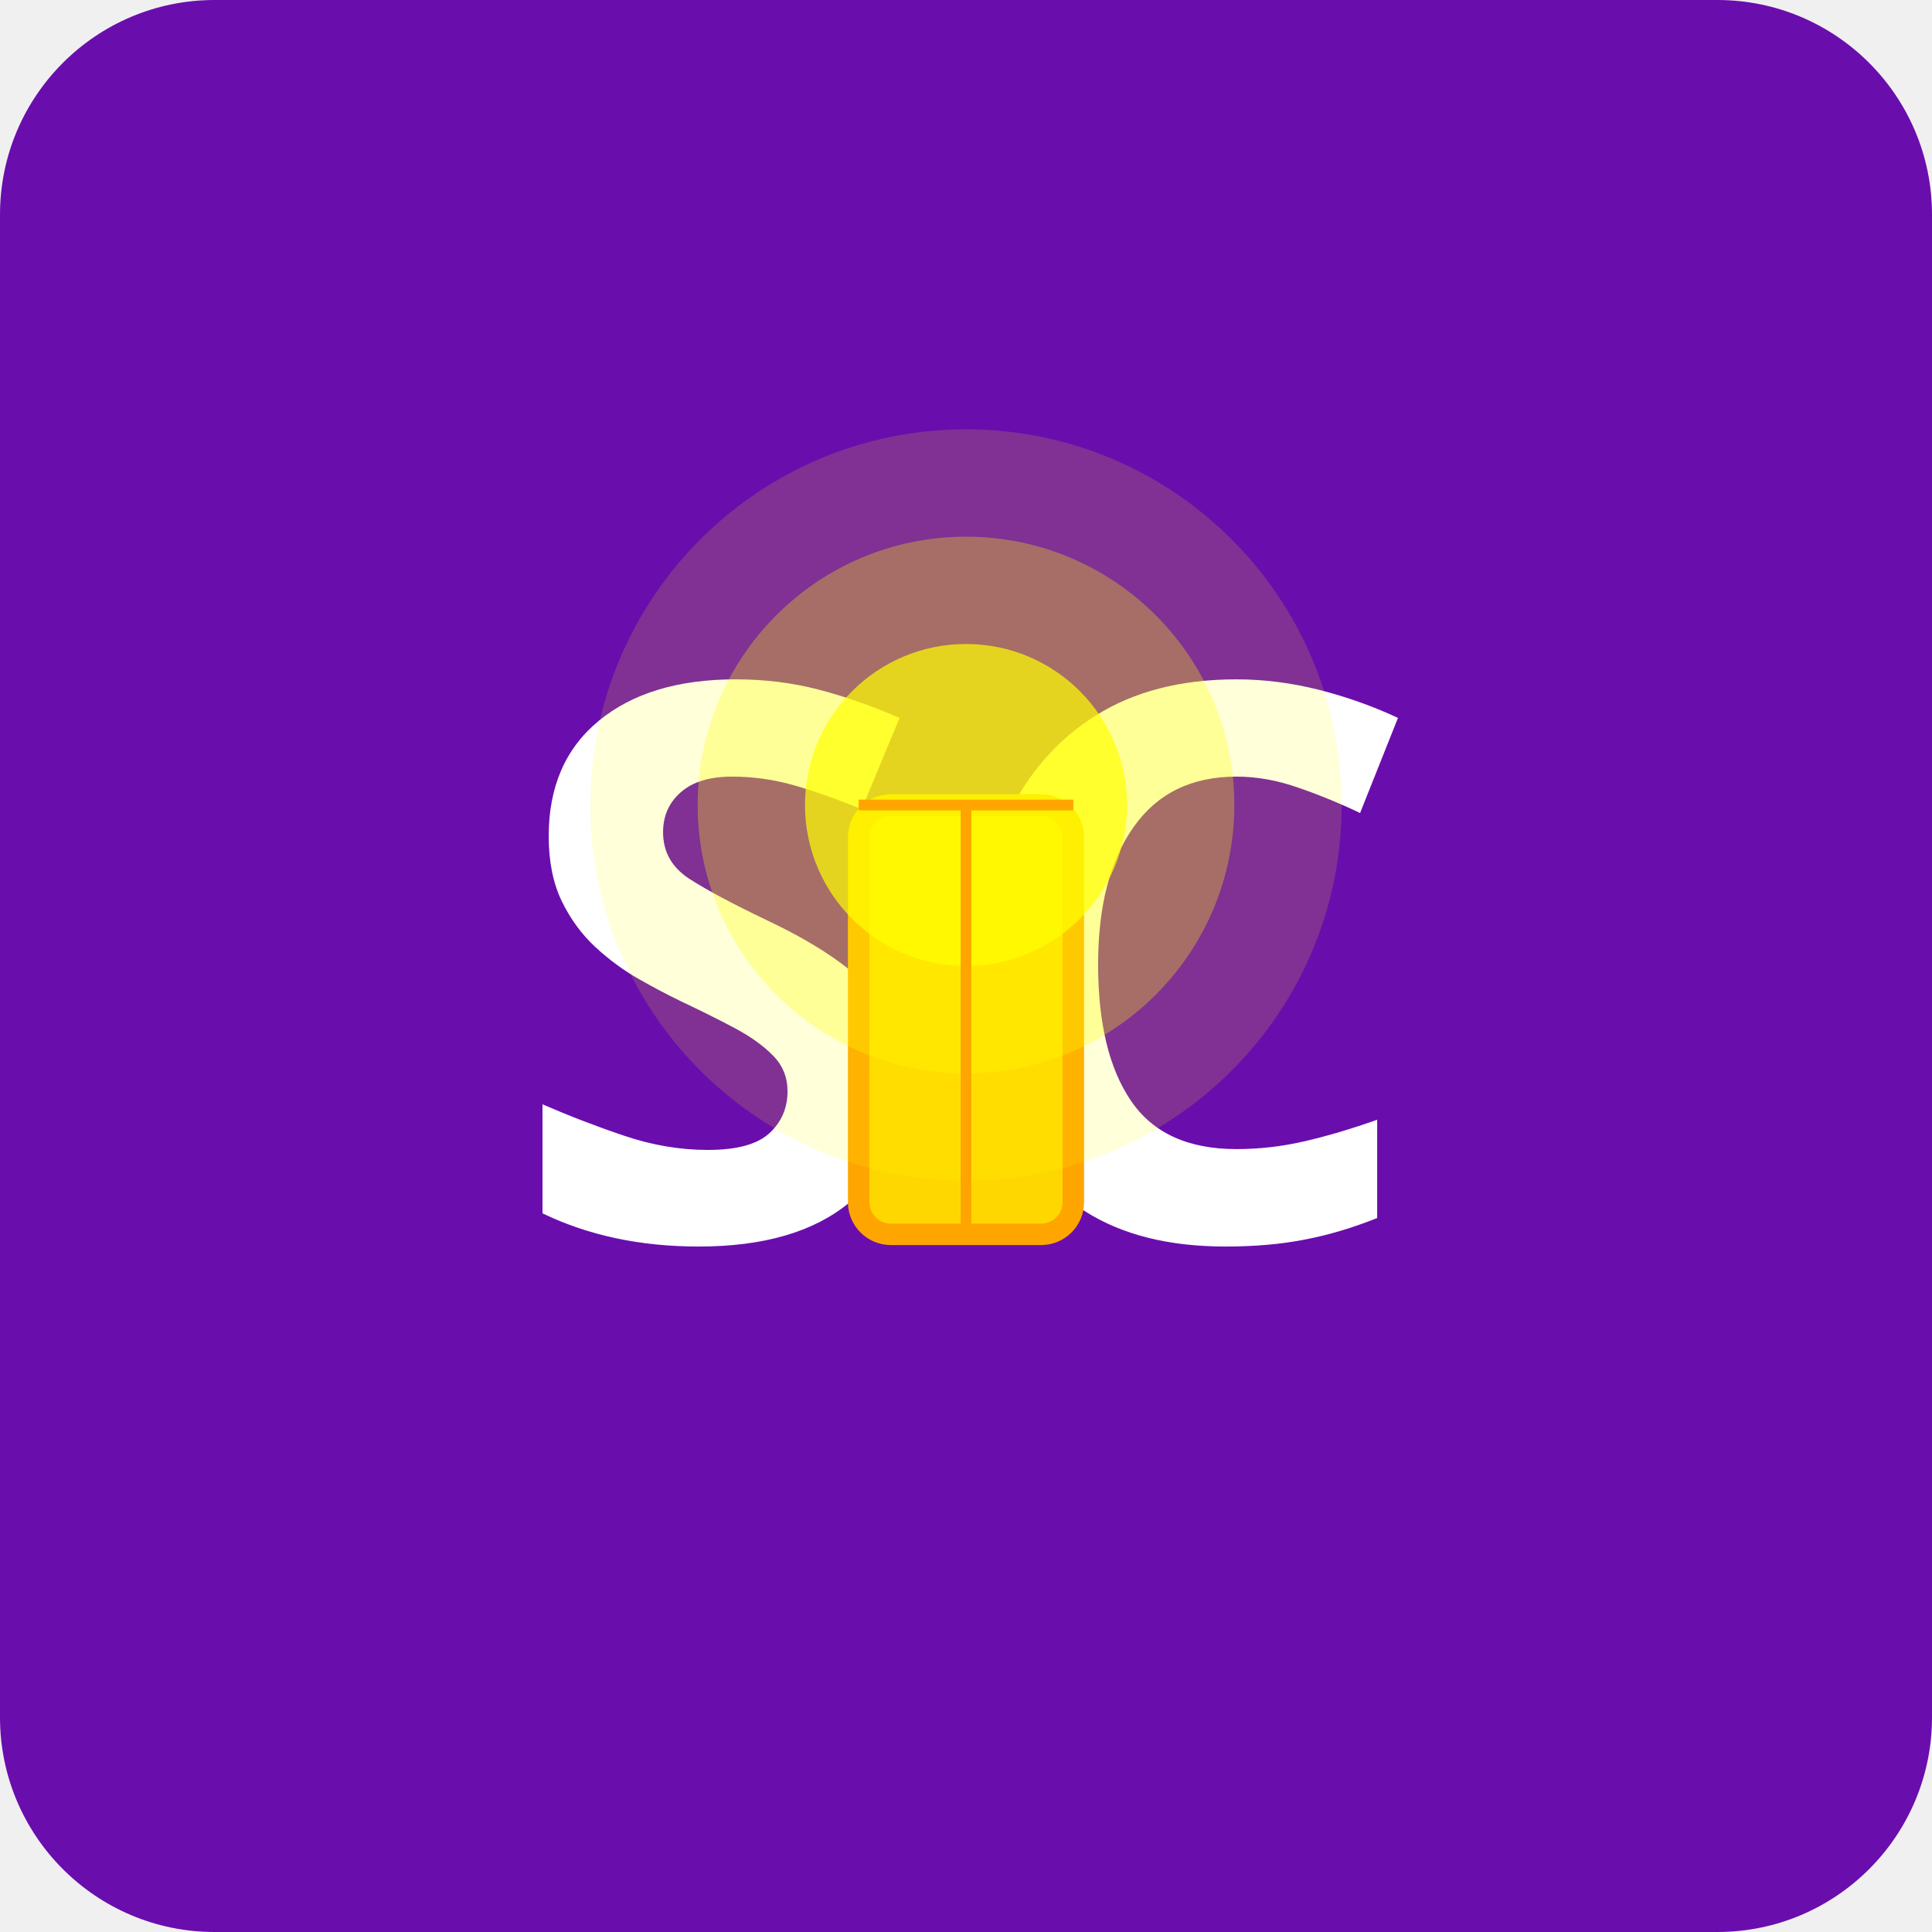
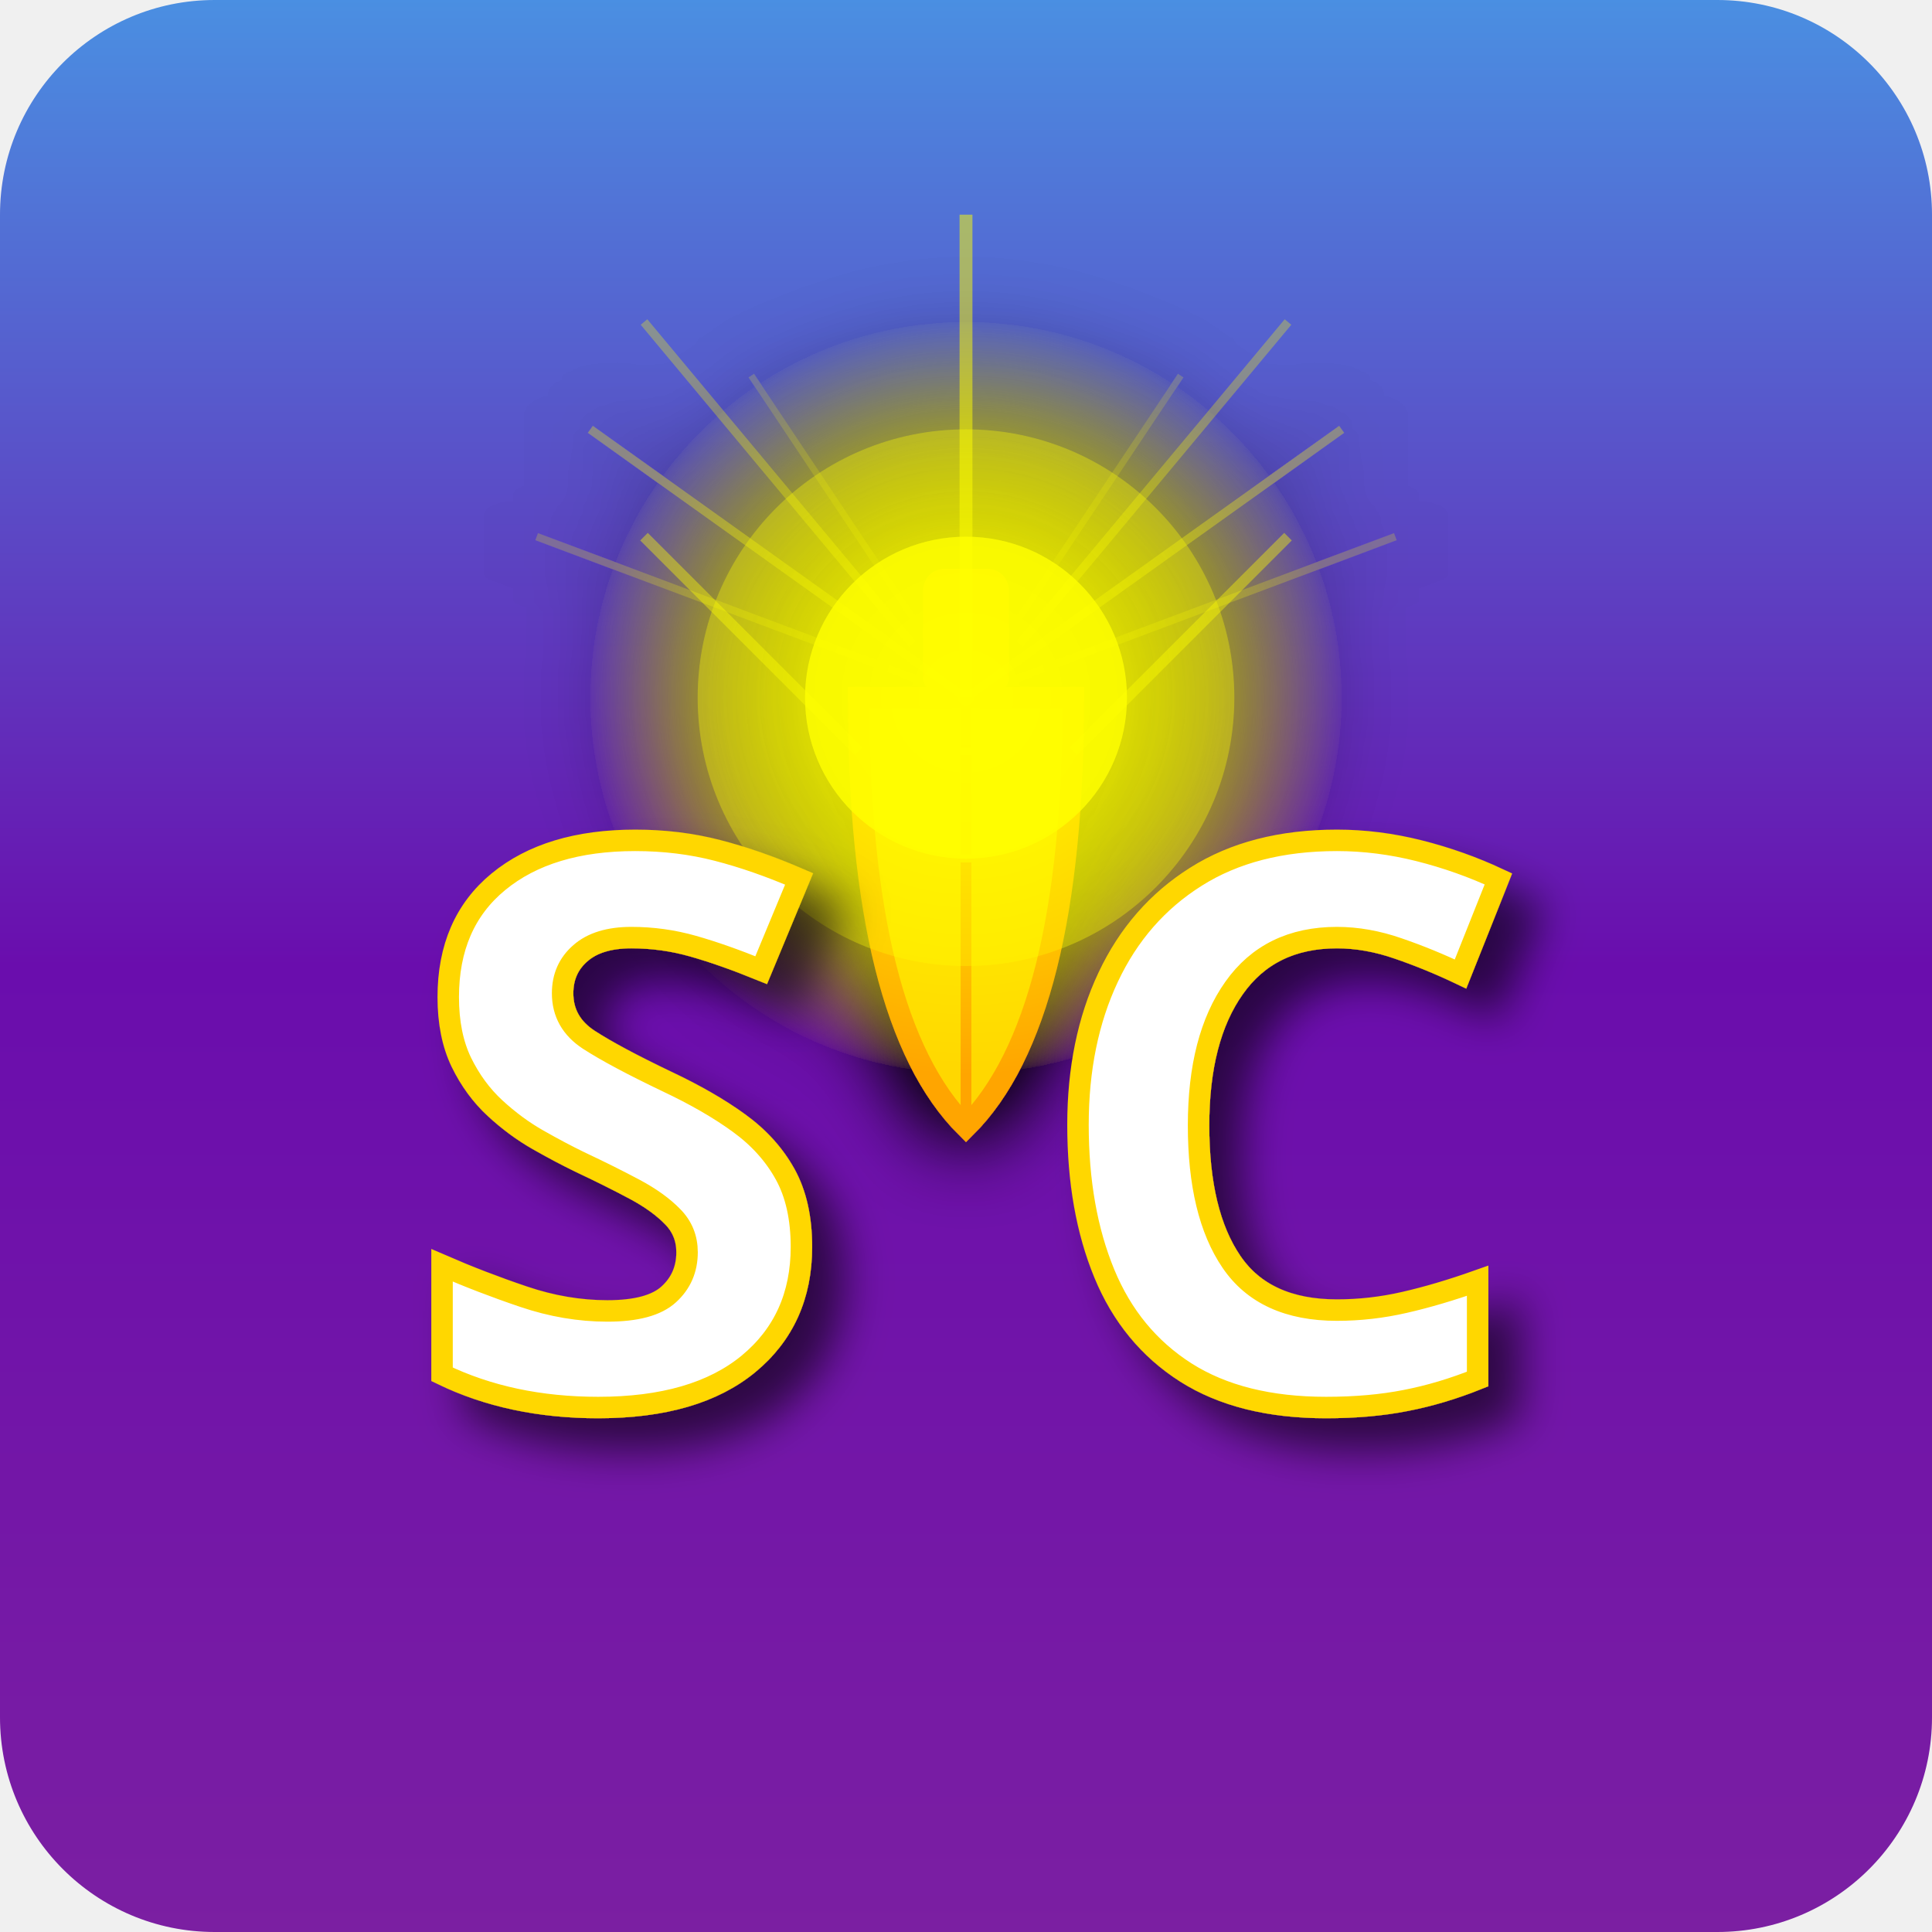
<svg xmlns="http://www.w3.org/2000/svg" width="180" height="180" viewBox="0 0 180 180">
-   <rect width="180" height="180" fill="#6a0dad" rx="20" ry="20" />
-   <text x="50%" y="50%" fill="white" font-family="Tahoma, sans-serif" font-size="72" font-weight="bold" dominant-baseline="middle" text-anchor="middle">SC</text>
-   <g transform="translate(90, 105)">
-     <rect x="-10" y="-30" width="20" height="40" fill="#FFD700" stroke="#FFA500" stroke-width="2" rx="3" />
-     <circle cx="0" cy="-30" r="15" fill="yellow" opacity="0.7" />
+   <defs>
+     <linearGradient id="bgGrad" x1="0" y1="0" x2="0" y2="1">
+       <stop offset="0%" stop-color="#4a90e2" />
+       <stop offset="50%" stop-color="#6a0dad" />
+       <stop offset="100%" stop-color="#7b1fa2" />
+     </linearGradient>
+     <radialGradient id="lightGrad" cx="50%" cy="50%" r="50%">
+       <stop offset="0%" stop-color="yellow" stop-opacity="0.9" />
+       <stop offset="40%" stop-color="yellow" stop-opacity="0.6" />
+       <stop offset="100%" stop-color="yellow" stop-opacity="0" />
+     </radialGradient>
+     <filter id="glow" x="-50%" y="-50%" width="200%" height="200%">
+       <feGaussianBlur in="SourceAlpha" stdDeviation="4" result="blur" />
+       <feMerge>
+         <feMergeNode in="blur" />
+         <feMergeNode in="blur" />
+         <feMergeNode in="SourceGraphic" />
+       </feMerge>
+     </filter>
+     <filter id="textShadow" x="-50%" y="-50%" width="200%" height="200%">
+       <feDropShadow dx="3" dy="3" stdDeviation="2" flood-color="#000000" flood-opacity="0.6" />
+     </filter>
+   </defs>
+   <rect width="180" height="180" fill="url(#bgGrad)" rx="20" ry="20" />
+   <g transform="translate(90, 95)" filter="url(#glow)">
+     <path d="M-10,-30               Q-10,0 0,10               Q10,0 10,-30               Z" fill="gold" stroke="#FFA500" stroke-width="2" />
+     <rect x="-4" y="-42" width="8" height="12" fill="#FFA500" rx="2" />
+     <line x1="0" y1="-30" x2="0" y2="10" stroke="#FFA500" stroke-width="1" />
+     <line x1="-5" y1="-25" x2="5" y2="-25" stroke="#FFD700" stroke-width="0.7" />
+     <line x1="-5" y1="-15" x2="5" y2="-15" stroke="#FFD700" stroke-width="0.7" />
+     <circle cx="0" cy="-30" r="15" fill="yellow" opacity="0.8" />
    <circle cx="0" cy="-30" r="25" fill="yellow" opacity="0.3" />
-     <circle cx="0" cy="-30" r="35" fill="yellow" opacity="0.15" />
-     <line x1="-10" y1="-30" x2="10" y2="-30" stroke="#FFA500" stroke-width="1" />
-     <line x1="0" y1="-30" x2="0" y2="10" stroke="#FFA500" stroke-width="1" />
+     <circle cx="0" cy="-30" r="35" fill="url(#lightGrad)" />
+     <g>
+       <line x1="0" y1="-30" x2="-35" y2="-55" stroke="yellow" stroke-width="0.8" opacity="0.3" />
+       <line x1="0" y1="-30" x2="35" y2="-55" stroke="yellow" stroke-width="0.8" opacity="0.3" />
+       <line x1="0" y1="-30" x2="-40" y2="-45" stroke="yellow" stroke-width="0.7" opacity="0.2" />
+       <line x1="0" y1="-30" x2="40" y2="-45" stroke="yellow" stroke-width="0.7" opacity="0.2" />
+       <line x1="0" y1="-30" x2="-20" y2="-60" stroke="yellow" stroke-width="0.6" opacity="0.15" />
+       <line x1="0" y1="-30" x2="20" y2="-60" stroke="yellow" stroke-width="0.6" opacity="0.15" />
+     </g>
+   </g>
+   <text x="50%" y="105" fill="white" font-family="Verdana, sans-serif" font-size="72" font-weight="bold" dominant-baseline="middle" text-anchor="middle" stroke="#FFD700" stroke-width="2" filter="url(#textShadow)">
+     S C
+   </text>
+   <g>
+     <line x1="90" y1="65" x2="90" y2="20" stroke="yellow" stroke-width="1.2" opacity="0.5" />
+     <line x1="80" y1="70" x2="60" y2="50" stroke="yellow" stroke-width="1" opacity="0.4" />
+     <line x1="100" y1="70" x2="120" y2="50" stroke="yellow" stroke-width="1" opacity="0.4" />
+     <line x1="85" y1="60" x2="60" y2="30" stroke="yellow" stroke-width="0.8" opacity="0.3" />
+     <line x1="95" y1="60" x2="120" y2="30" stroke="yellow" stroke-width="0.8" opacity="0.3" />
  </g>
</svg>
